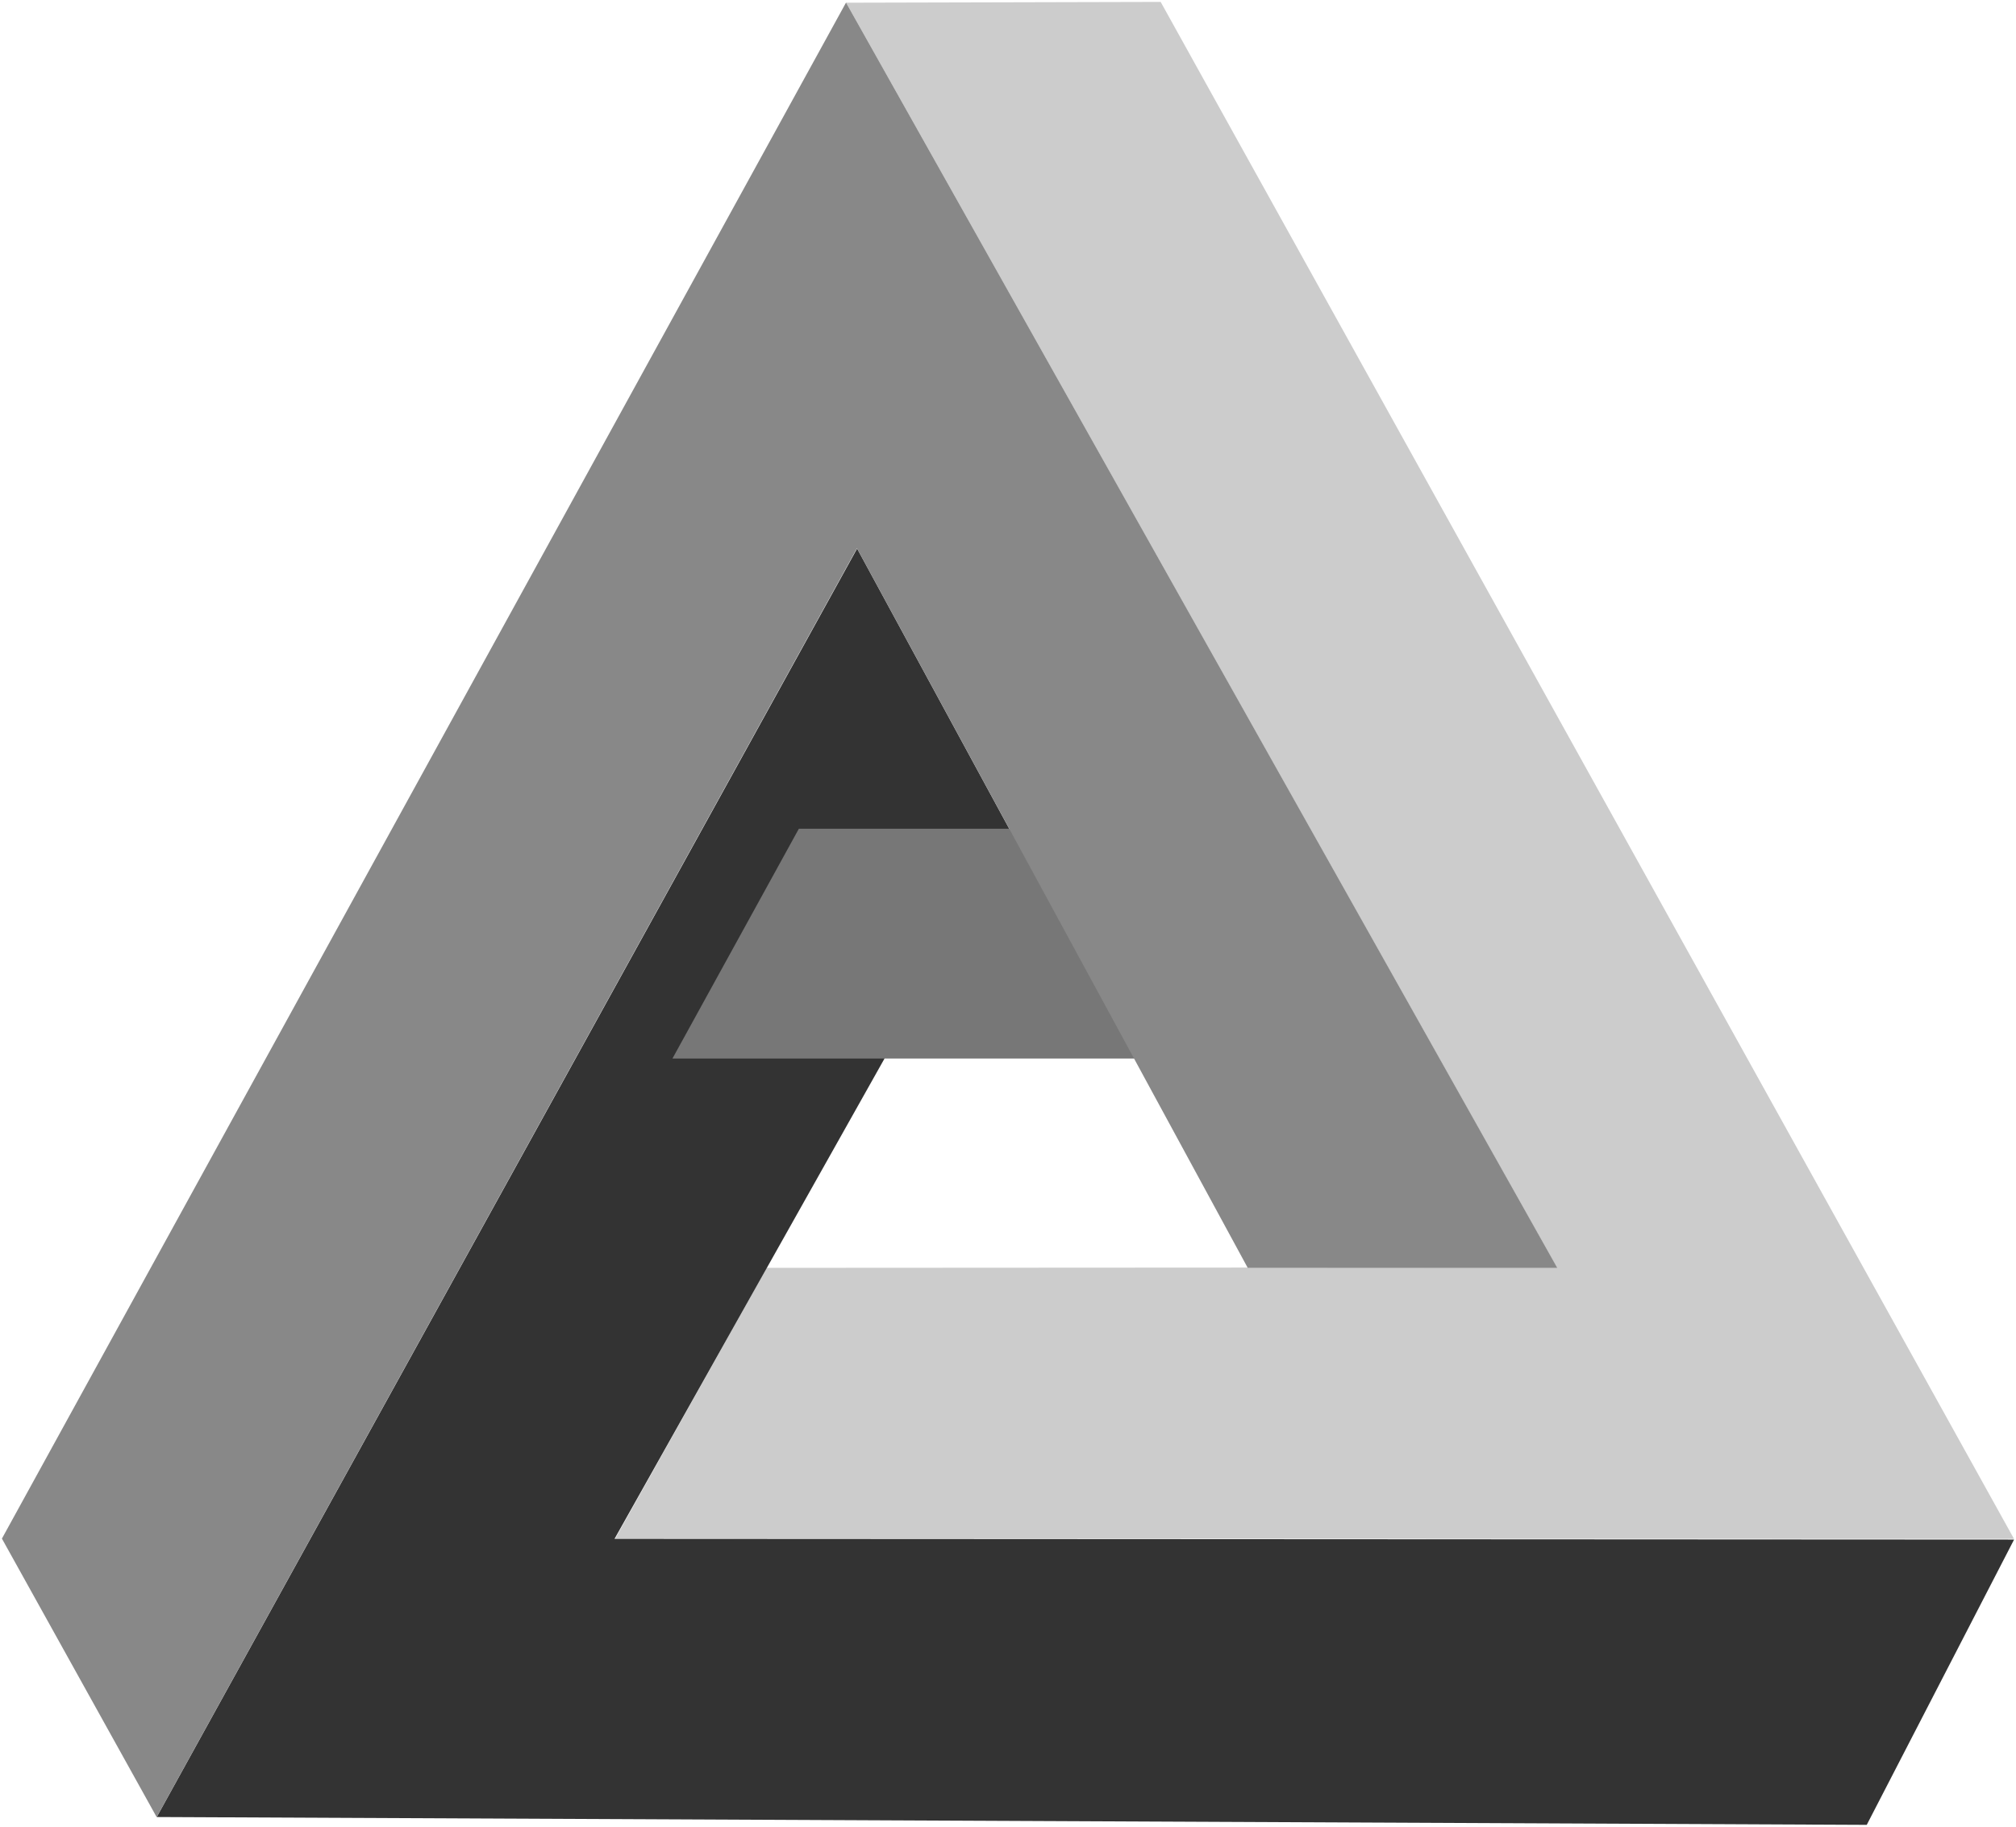
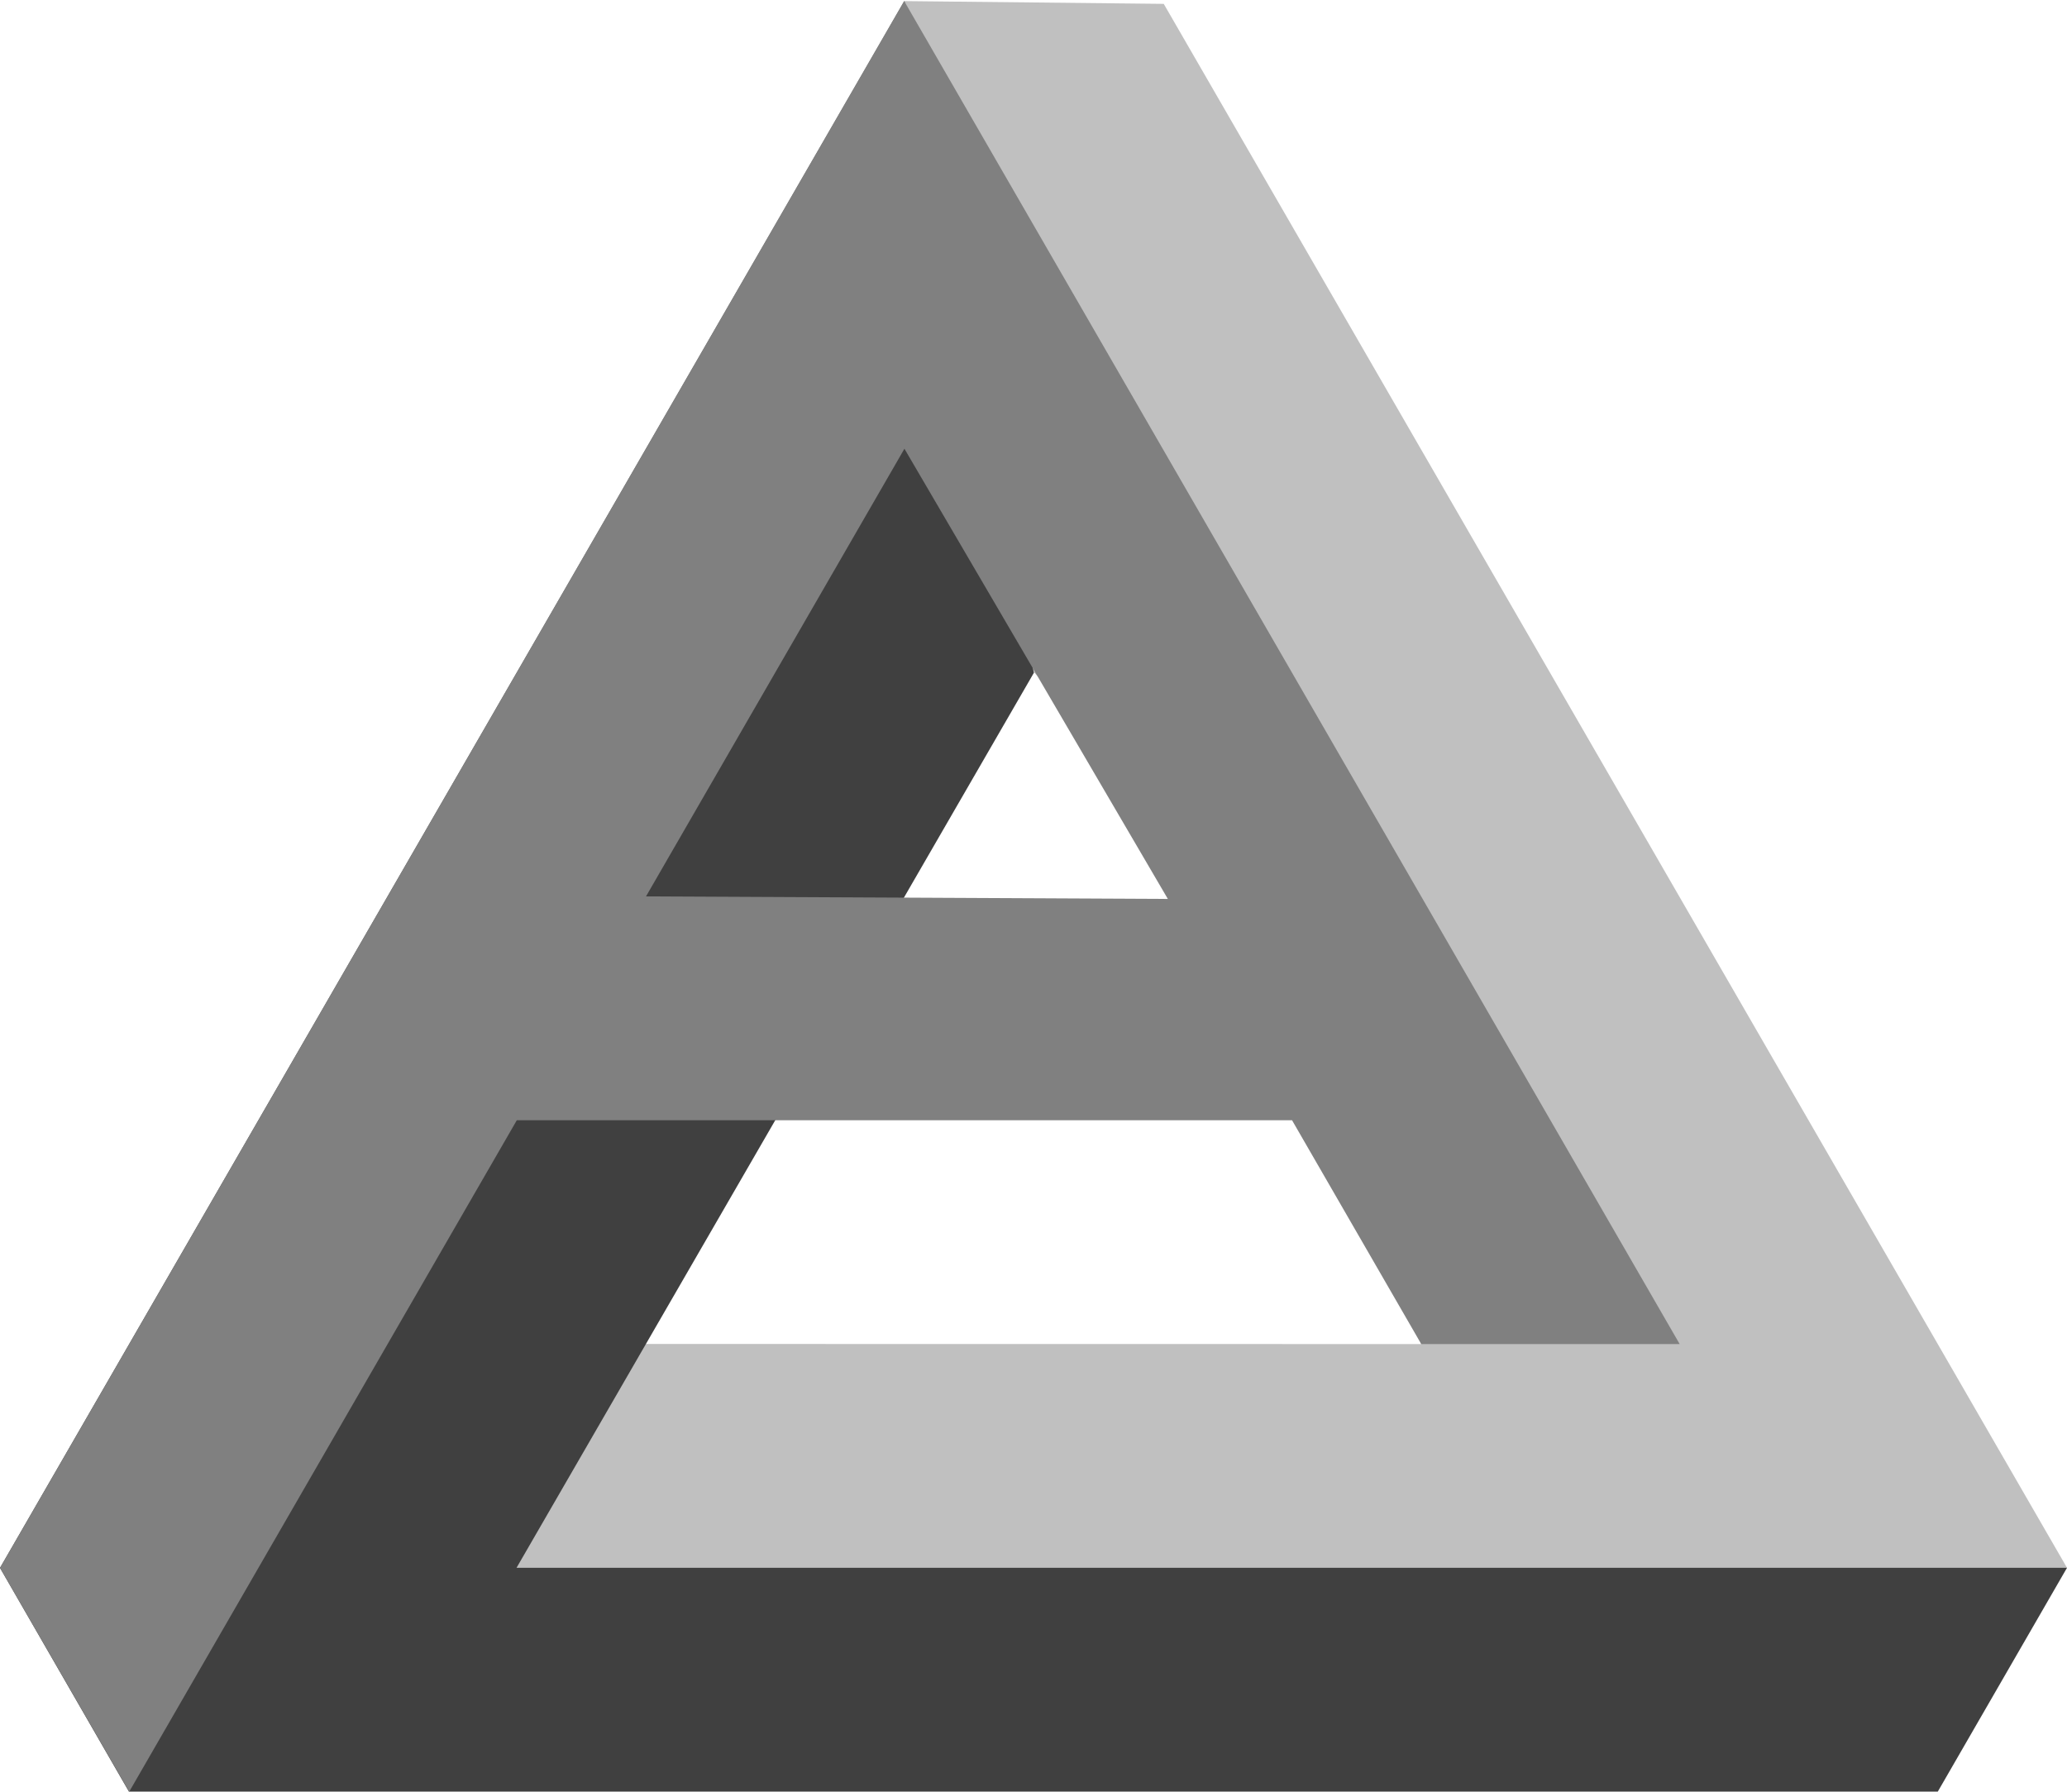
- <svg xmlns="http://www.w3.org/2000/svg" version="1.0" width="526.364" height="477.037">
-   <defs id="defs4" />
-   <g transform="translate(-91.42388,-253.5866)" id="layer1">
-     <path d="M 312.324,254.293 L 497.878,584.552 L 291.613,584.667 L 252.049,655.38 L 617.267,655.437 L 394.465,254.087 L 312.324,254.293 z " style="fill:#ccc;fill-opacity:1;fill-rule:evenodd;stroke:#000000;stroke-width:0px;stroke-linecap:butt;stroke-linejoin:round;stroke-opacity:1" id="path3214" />
-     <path d="M 315.21,396.836 L 355.501,471.055 L 251.873,655.434 L 617.288,655.624 L 578.817,730.124 L 132.346,728.077 L 315.21,396.836 z " style="fill:#333;fill-opacity:1;fill-rule:evenodd;stroke:#000000;stroke-width:0;stroke-linecap:butt;stroke-linejoin:round;stroke-opacity:1" id="path5156" />
-     <path d="M 267,530 L 440,530 L 410,470 L 300,470 z " style="fill:#777;fill-opacity:1;fill-rule:evenodd;stroke:#000000;stroke-width:0px;stroke-linecap:butt;stroke-linejoin:round;stroke-opacity:1" id="path5156" />
-     <path d="M 312.314,254.266 L 91.924,655.372 L 132.33,728.103 L 315.168,396.773 L 417.193,584.662 L 498.005,584.662 L 312.314,254.266 z " style="fill:#888;fill-opacity:1;fill-rule:evenodd;stroke:#000000;stroke-width:0px;stroke-linecap:butt;stroke-linejoin:round;stroke-opacity:1" id="path4185" />
+ <svg xmlns="http://www.w3.org/2000/svg" xmlns:ns1="http://www.openswatchbook.org/uri/2009/osb" width="180" height="156" viewBox="0 0 180 156" id="svg2" version="1.1">
+   <defs id="defs4">
+     <linearGradient id="linearGradient4150" ns1:paint="solid">
+       <stop style="stop-color:#000000;stop-opacity:1;" offset="0" id="stop4152" />
+     </linearGradient>
+   </defs>
+   <g id="layer1" style="display:inline">
+     <path style="fill:#c0c0c0;fill-opacity:1;fill-rule:evenodd;stroke:none;stroke-width:1px;stroke-linecap:butt;stroke-linejoin:miter;stroke-opacity:1" d="M 78.76,0.096 50.014,73.966 11.877,136.788 21.746,144.675 159.081,145.22 180,136.504 101.342,0.336 Z M 90.051,58.551 114.09,83.92 l 9.676,33.103 -67.533,-0.008 10.004,-33.928 z" id="path4149" />
+   </g>
+   <g id="layer2" style="display:inline">
+     <path style="fill:#404040;fill-opacity:1;fill-rule:evenodd;stroke:none;stroke-width:1px;stroke-linecap:butt;stroke-linejoin:miter;stroke-opacity:1" d="m 180,136.503 -11.252,19.488 -157.521,0 L 0,136.511 78.76,0.096 90.028,58.588 44.982,136.503 Z" id="path4155" />
+   </g>
+   <g id="layer4" style="display:inline">
+     <path style="fill:#808080;fill-opacity:1;fill-rule:evenodd;stroke:none;stroke-width:1px;stroke-linecap:butt;stroke-linejoin:miter;stroke-opacity:1" d="M 78.736,0.086 0,136.512 11.25,156 45.006,97.535 l 67.508,0 11.252,19.488 22.504,0 L 78.736,0.086 Z M 78.76,39.07 101.699,78.268 56.256,78.047 78.76,39.07 Z" id="path4158" />
  </g>
</svg>
